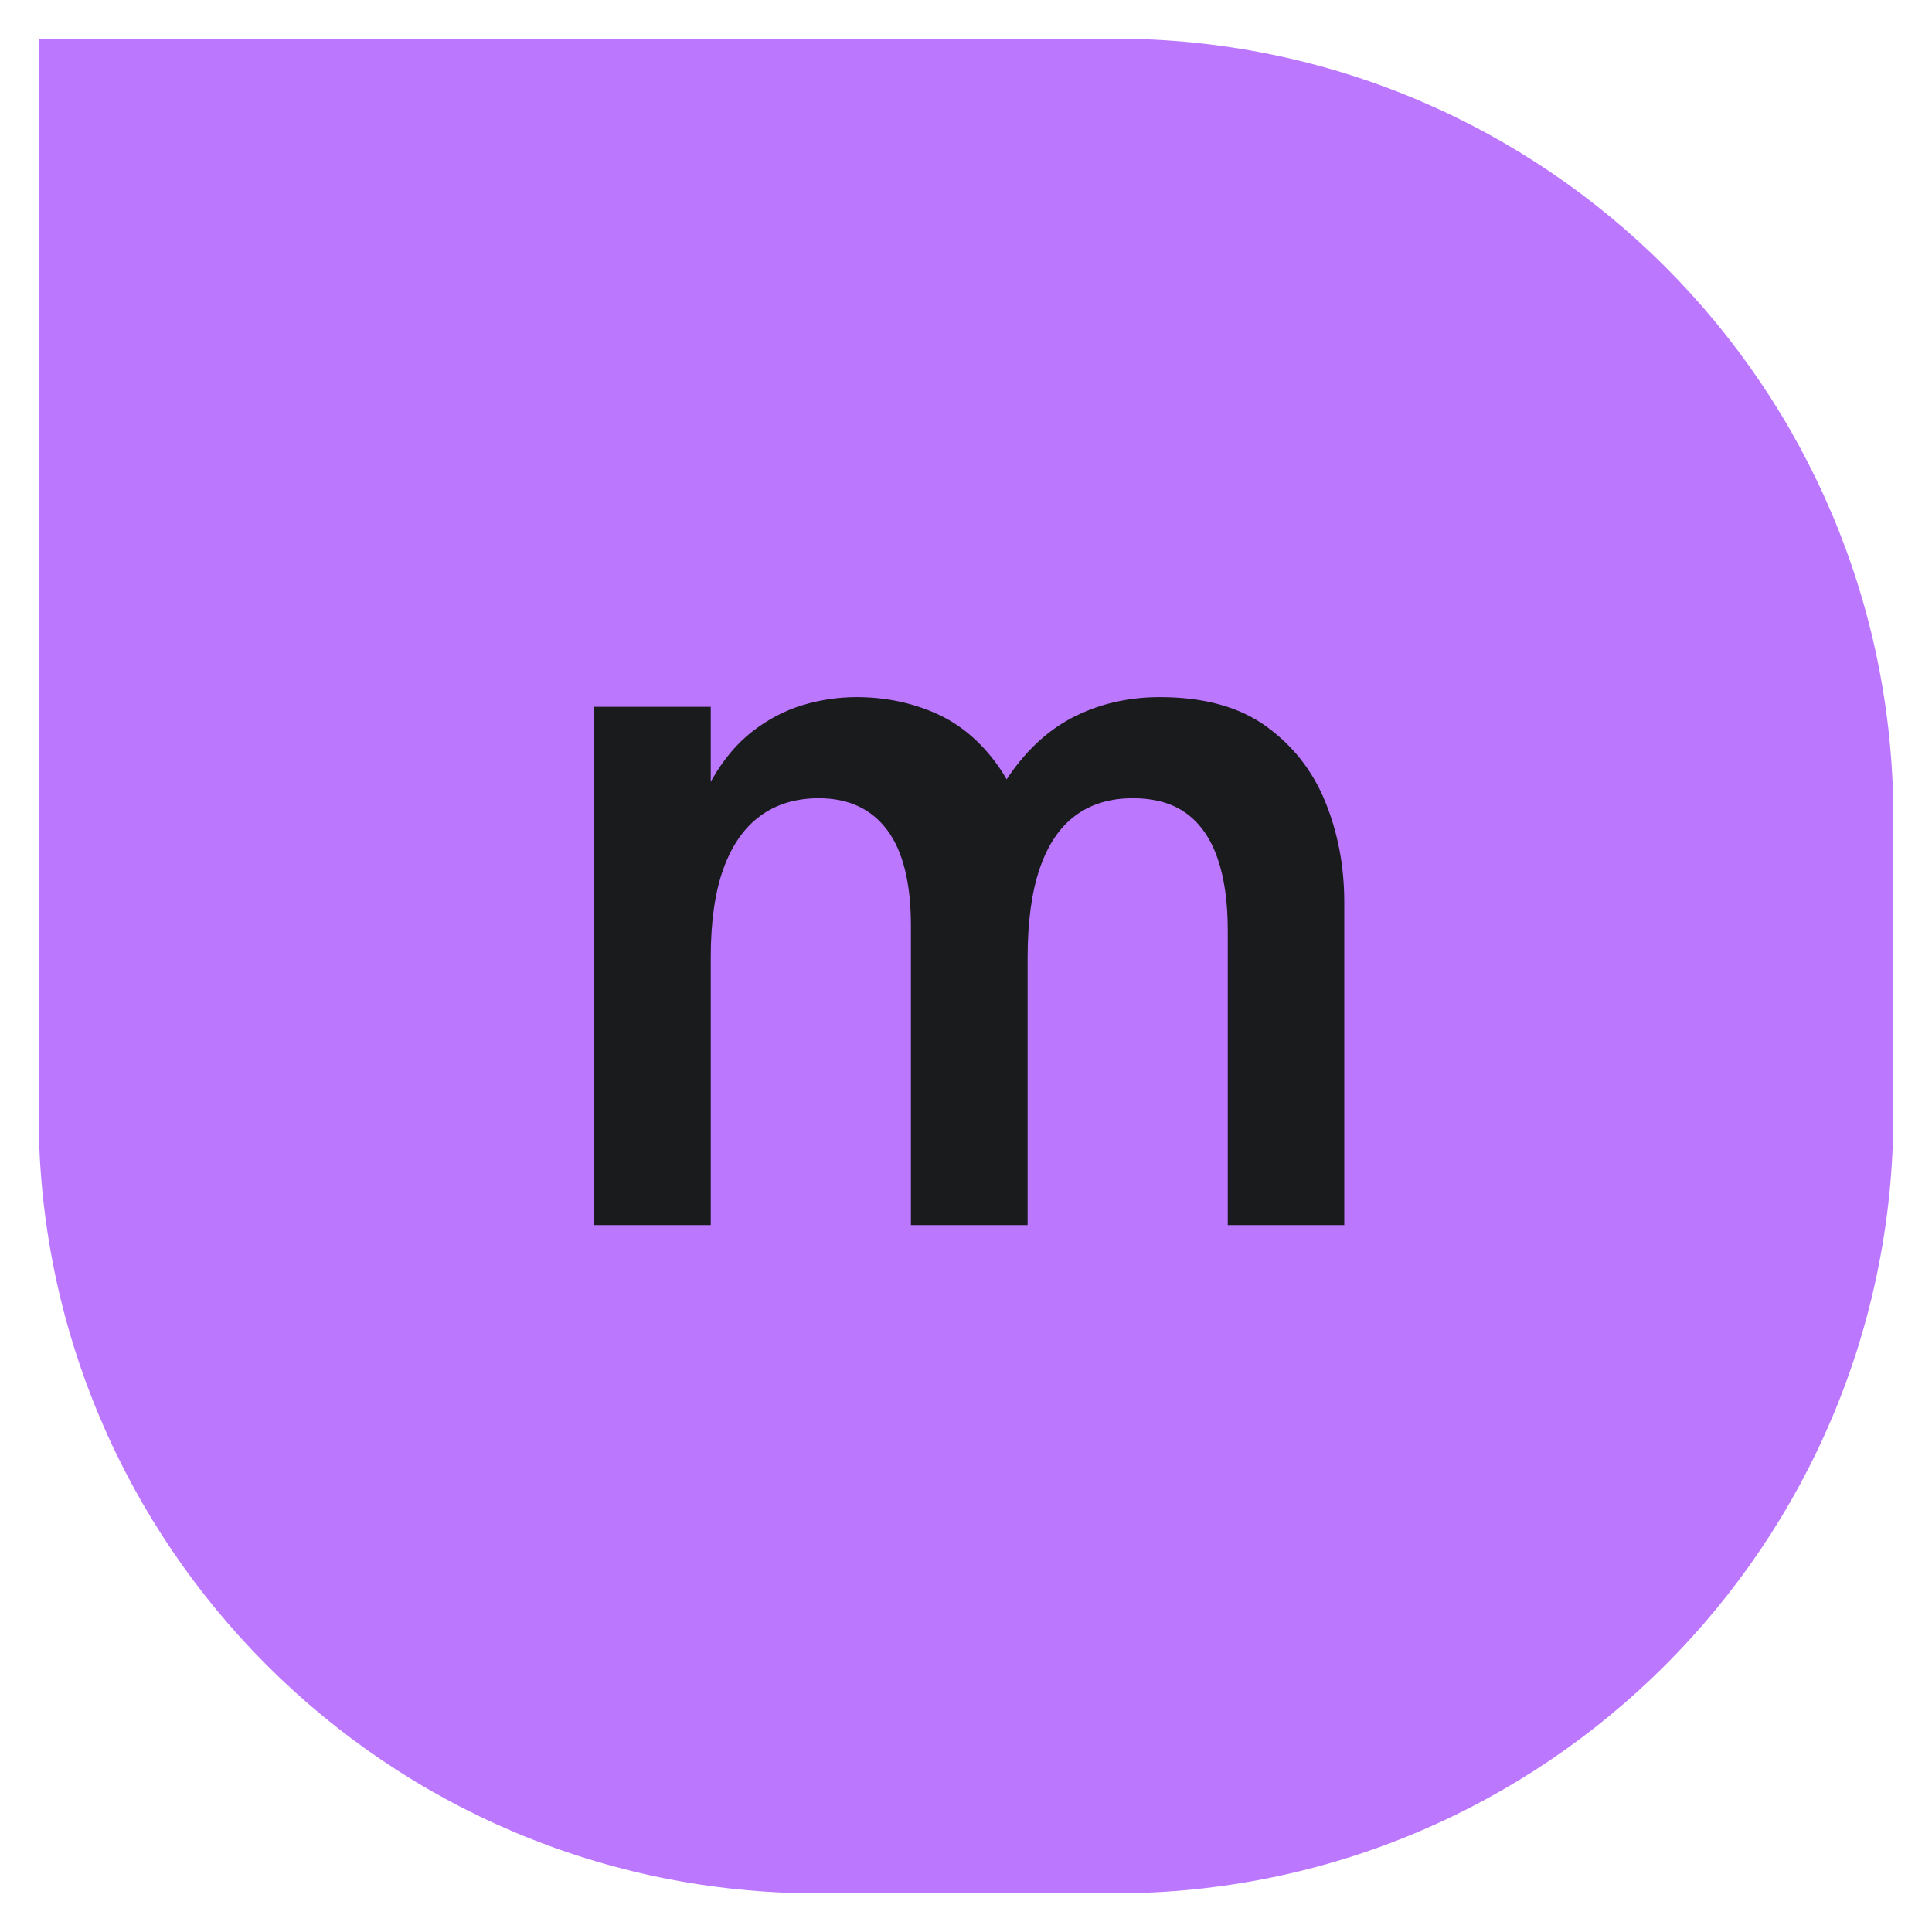
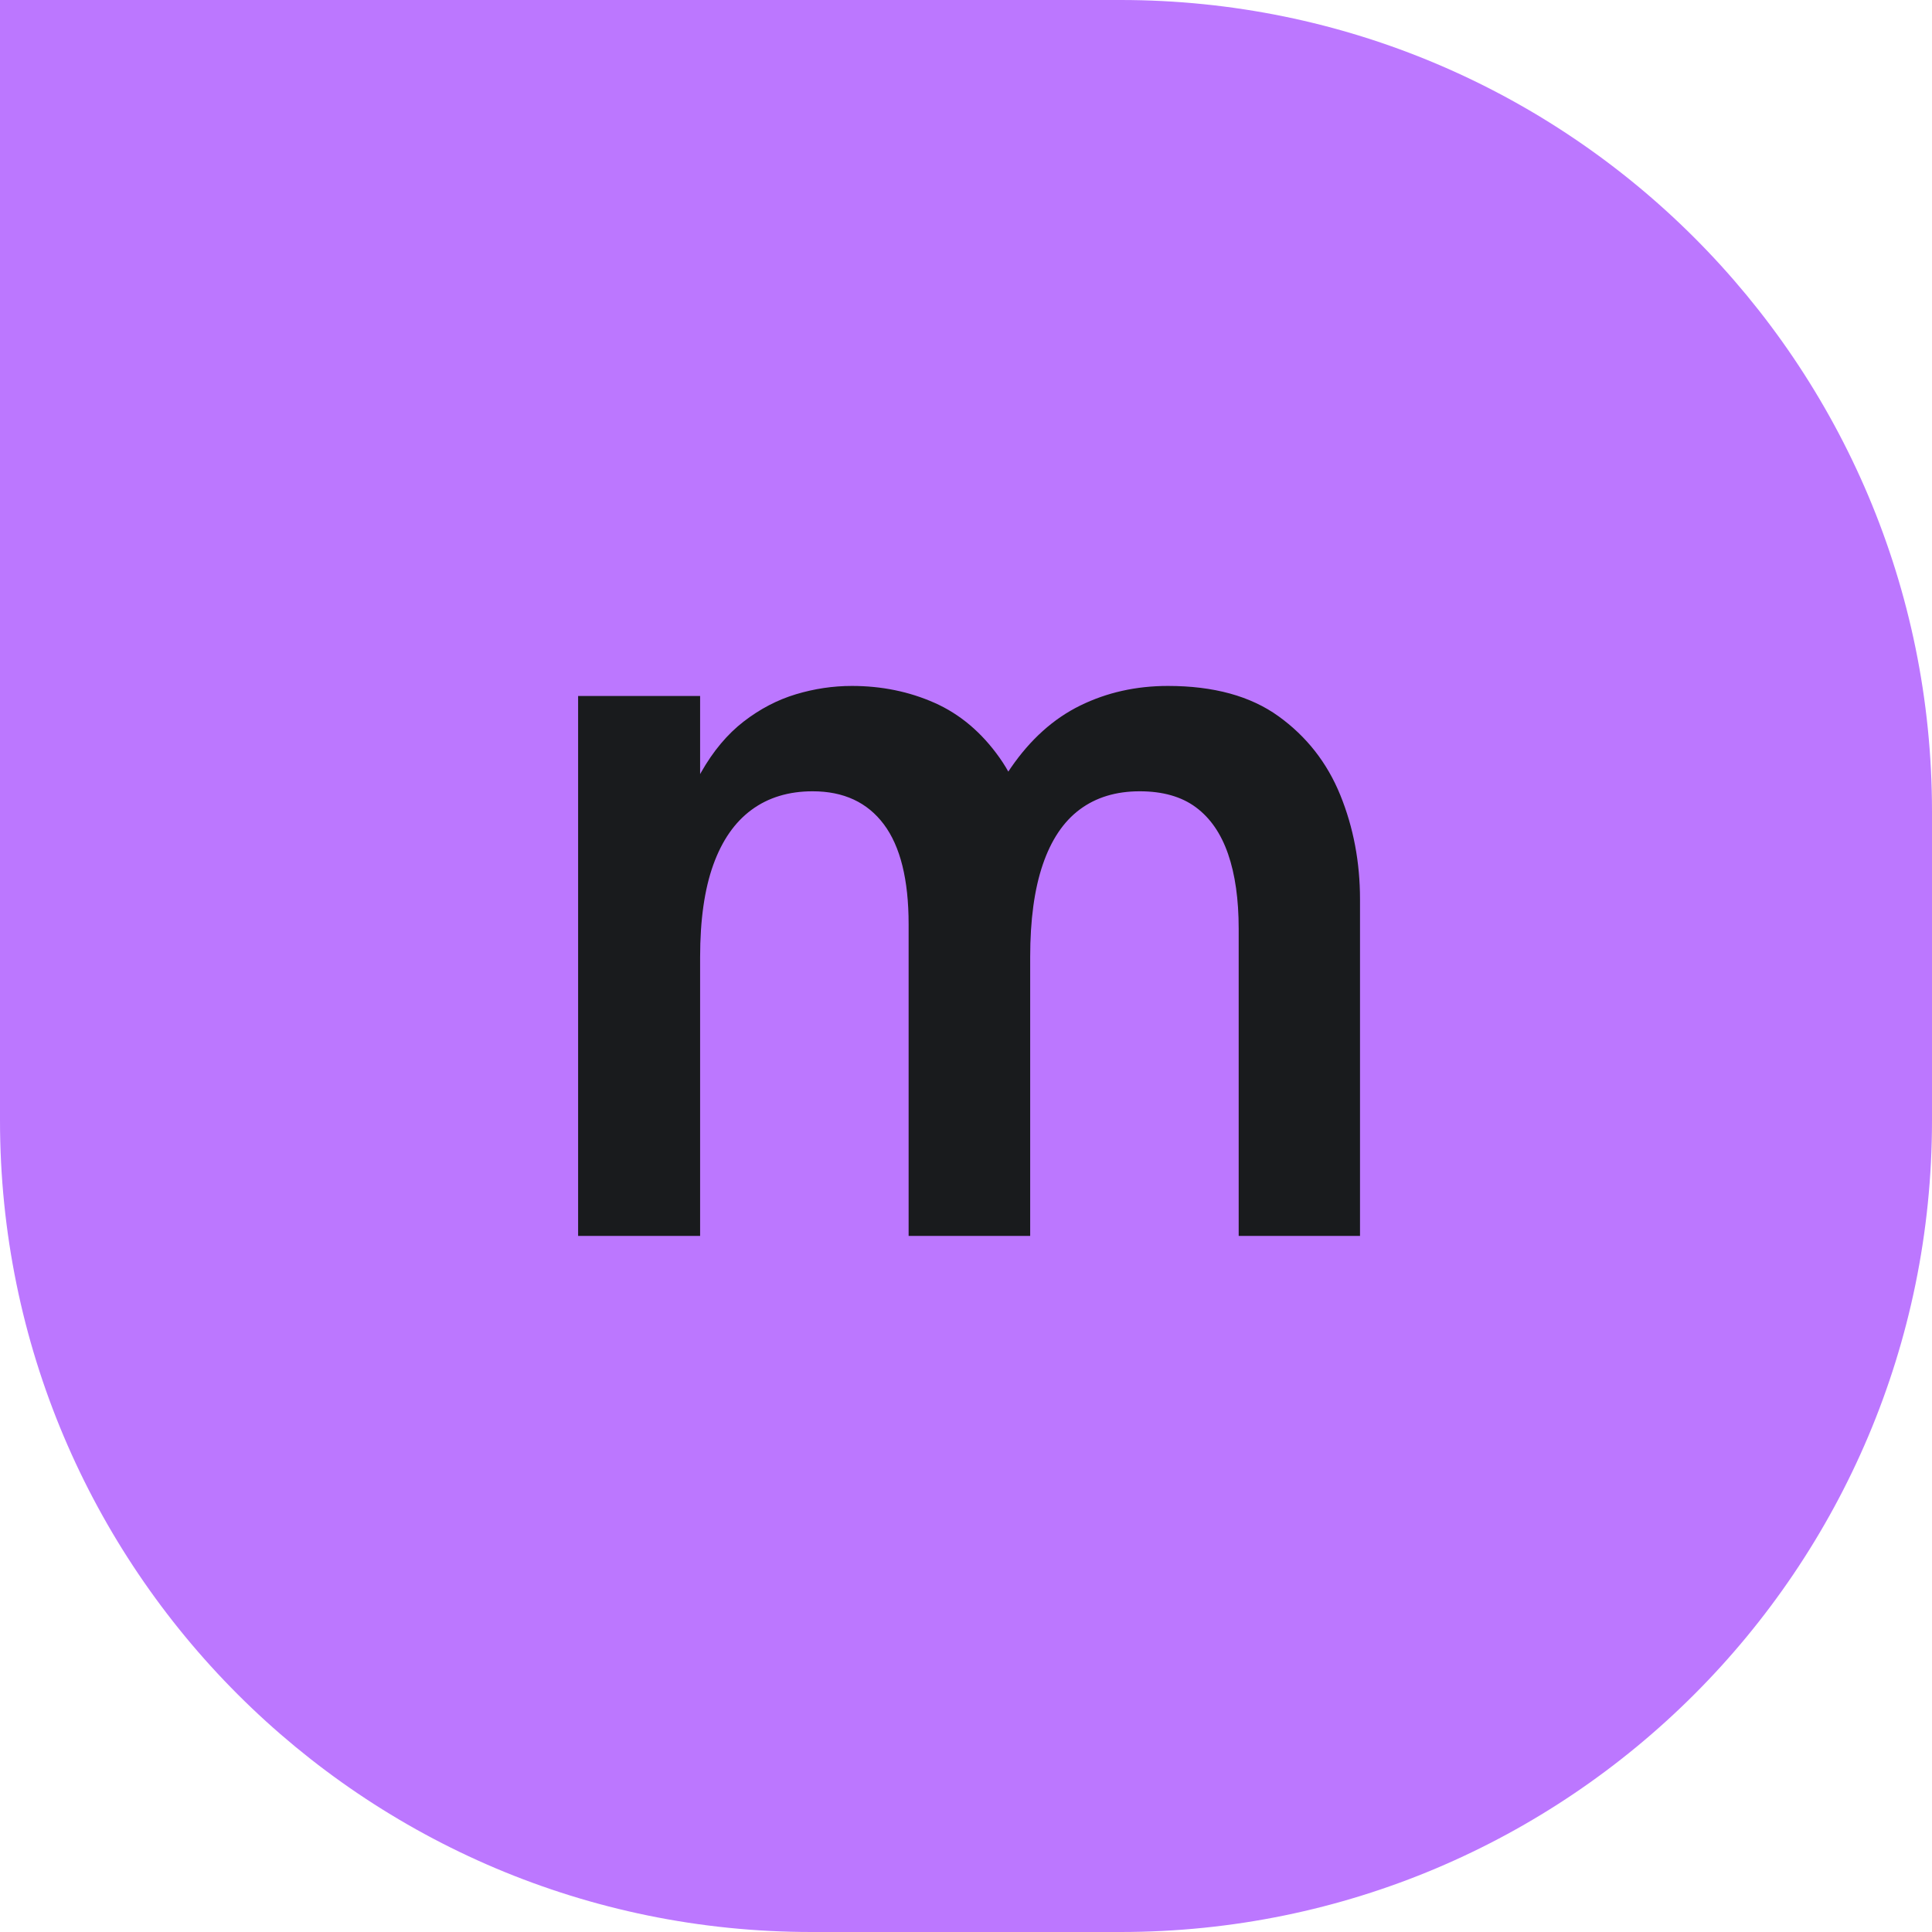
<svg xmlns="http://www.w3.org/2000/svg" viewBox="0 0 100 100">
-   <path d="M2.0 2.0H57.68A40.32 40.32 0 0 1 98.0 42.32V57.68A40.32 40.32 0 0 1 57.68 98.0H42.32A40.32 40.32 0 0 1 2.0 57.68Z" fill="#bc77ff" />
-   <path transform="translate(27.20 63.41)" d="M3.526 0.0V-26.827H9.588V-19.872L8.293 -19.111Q8.739 -21.45 9.637 -23.034Q10.535 -24.617 11.754 -25.559Q12.973 -26.5 14.349 -26.914Q15.726 -27.327 17.13 -27.327Q19.339 -27.327 21.233 -26.489Q23.127 -25.651 24.465 -23.763Q25.804 -21.875 26.304 -18.686L22.756 -17.674Q23.573 -21.146 25.031 -23.263Q26.489 -25.379 28.476 -26.353Q30.462 -27.327 32.834 -27.327Q36.241 -27.327 38.33 -25.82Q40.42 -24.313 41.399 -21.902Q42.379 -19.492 42.379 -16.716V0.0H36.349V-15.258Q36.349 -17.456 35.822 -18.98Q35.294 -20.504 34.222 -21.298Q33.15 -22.093 31.43 -22.093Q29.667 -22.093 28.454 -21.189Q27.24 -20.286 26.615 -18.452Q25.989 -16.618 25.989 -13.854V0.0H19.949V-15.487Q19.949 -18.806 18.719 -20.449Q17.489 -22.093 15.182 -22.093Q13.397 -22.093 12.146 -21.173Q10.894 -20.253 10.241 -18.436Q9.588 -16.618 9.588 -13.854V0.0Z" fill="#191b1d" />
+   <path d="M0.0 0.0H58.0A42.0 42.0 0 0 1 100.0 42.0V58.0A42.0 42.0 0 0 1 58.0 100.0H42.0A42.0 42.0 0 0 1 0.0 58.0Z" fill="#bc77ff" />
+   <path transform="translate(26.25 63.97)" d="M3.673 0.0V-27.945H9.988V-20.7L8.638 -19.907Q9.103 -22.344 10.039 -23.994Q10.974 -25.643 12.243 -26.624Q13.513 -27.604 14.947 -28.035Q16.381 -28.466 17.844 -28.466Q20.145 -28.466 22.118 -27.593Q24.09 -26.72 25.485 -24.753Q26.879 -22.786 27.4 -19.465L23.705 -18.41Q24.555 -22.027 26.074 -24.232Q27.593 -26.437 29.662 -27.451Q31.731 -28.466 34.202 -28.466Q37.751 -28.466 39.927 -26.896Q42.104 -25.326 43.124 -22.815Q44.144 -20.304 44.144 -17.413V0.0H37.864V-15.894Q37.864 -18.184 37.314 -19.771Q36.764 -21.358 35.648 -22.185Q34.531 -23.013 32.74 -23.013Q30.903 -23.013 29.639 -22.072Q28.375 -21.131 27.724 -19.221Q27.072 -17.311 27.072 -14.431V0.0H20.78V-16.132Q20.78 -19.589 19.499 -21.301Q18.218 -23.013 15.814 -23.013Q13.955 -23.013 12.652 -22.055Q11.348 -21.097 10.668 -19.204Q9.988 -17.311 9.988 -14.431V0.0Z" fill="#191b1d" />
</svg>
